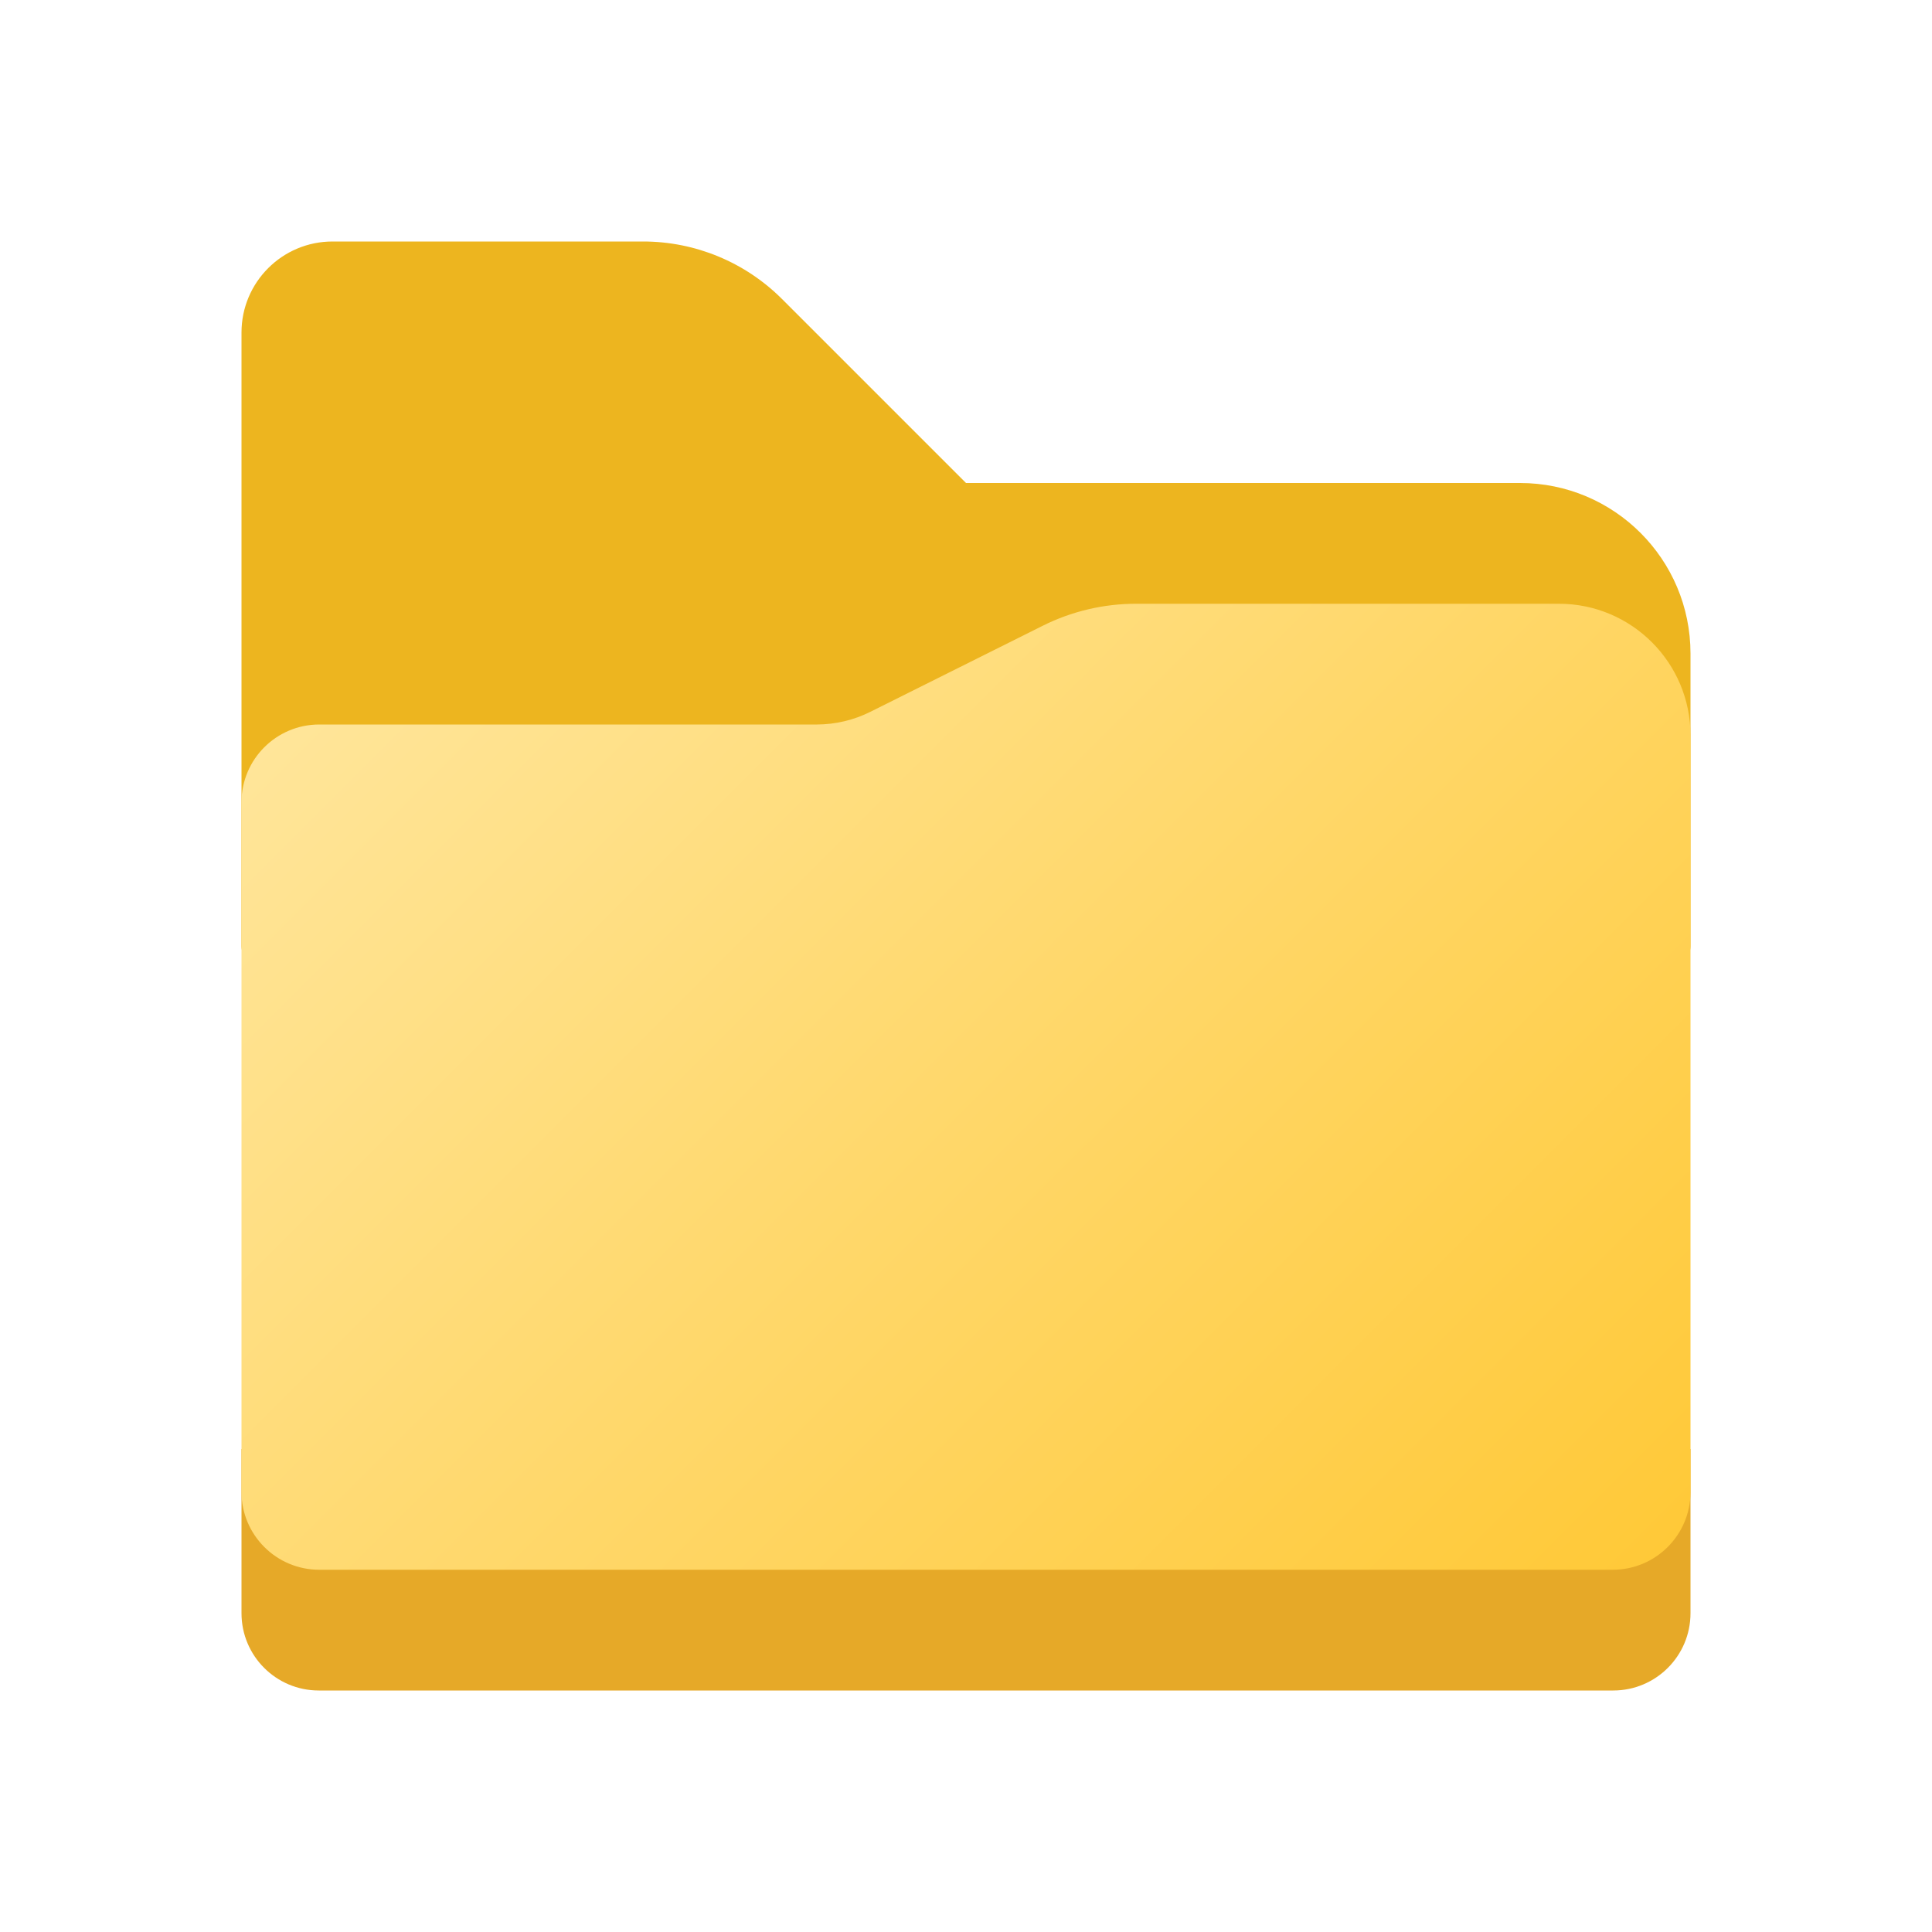
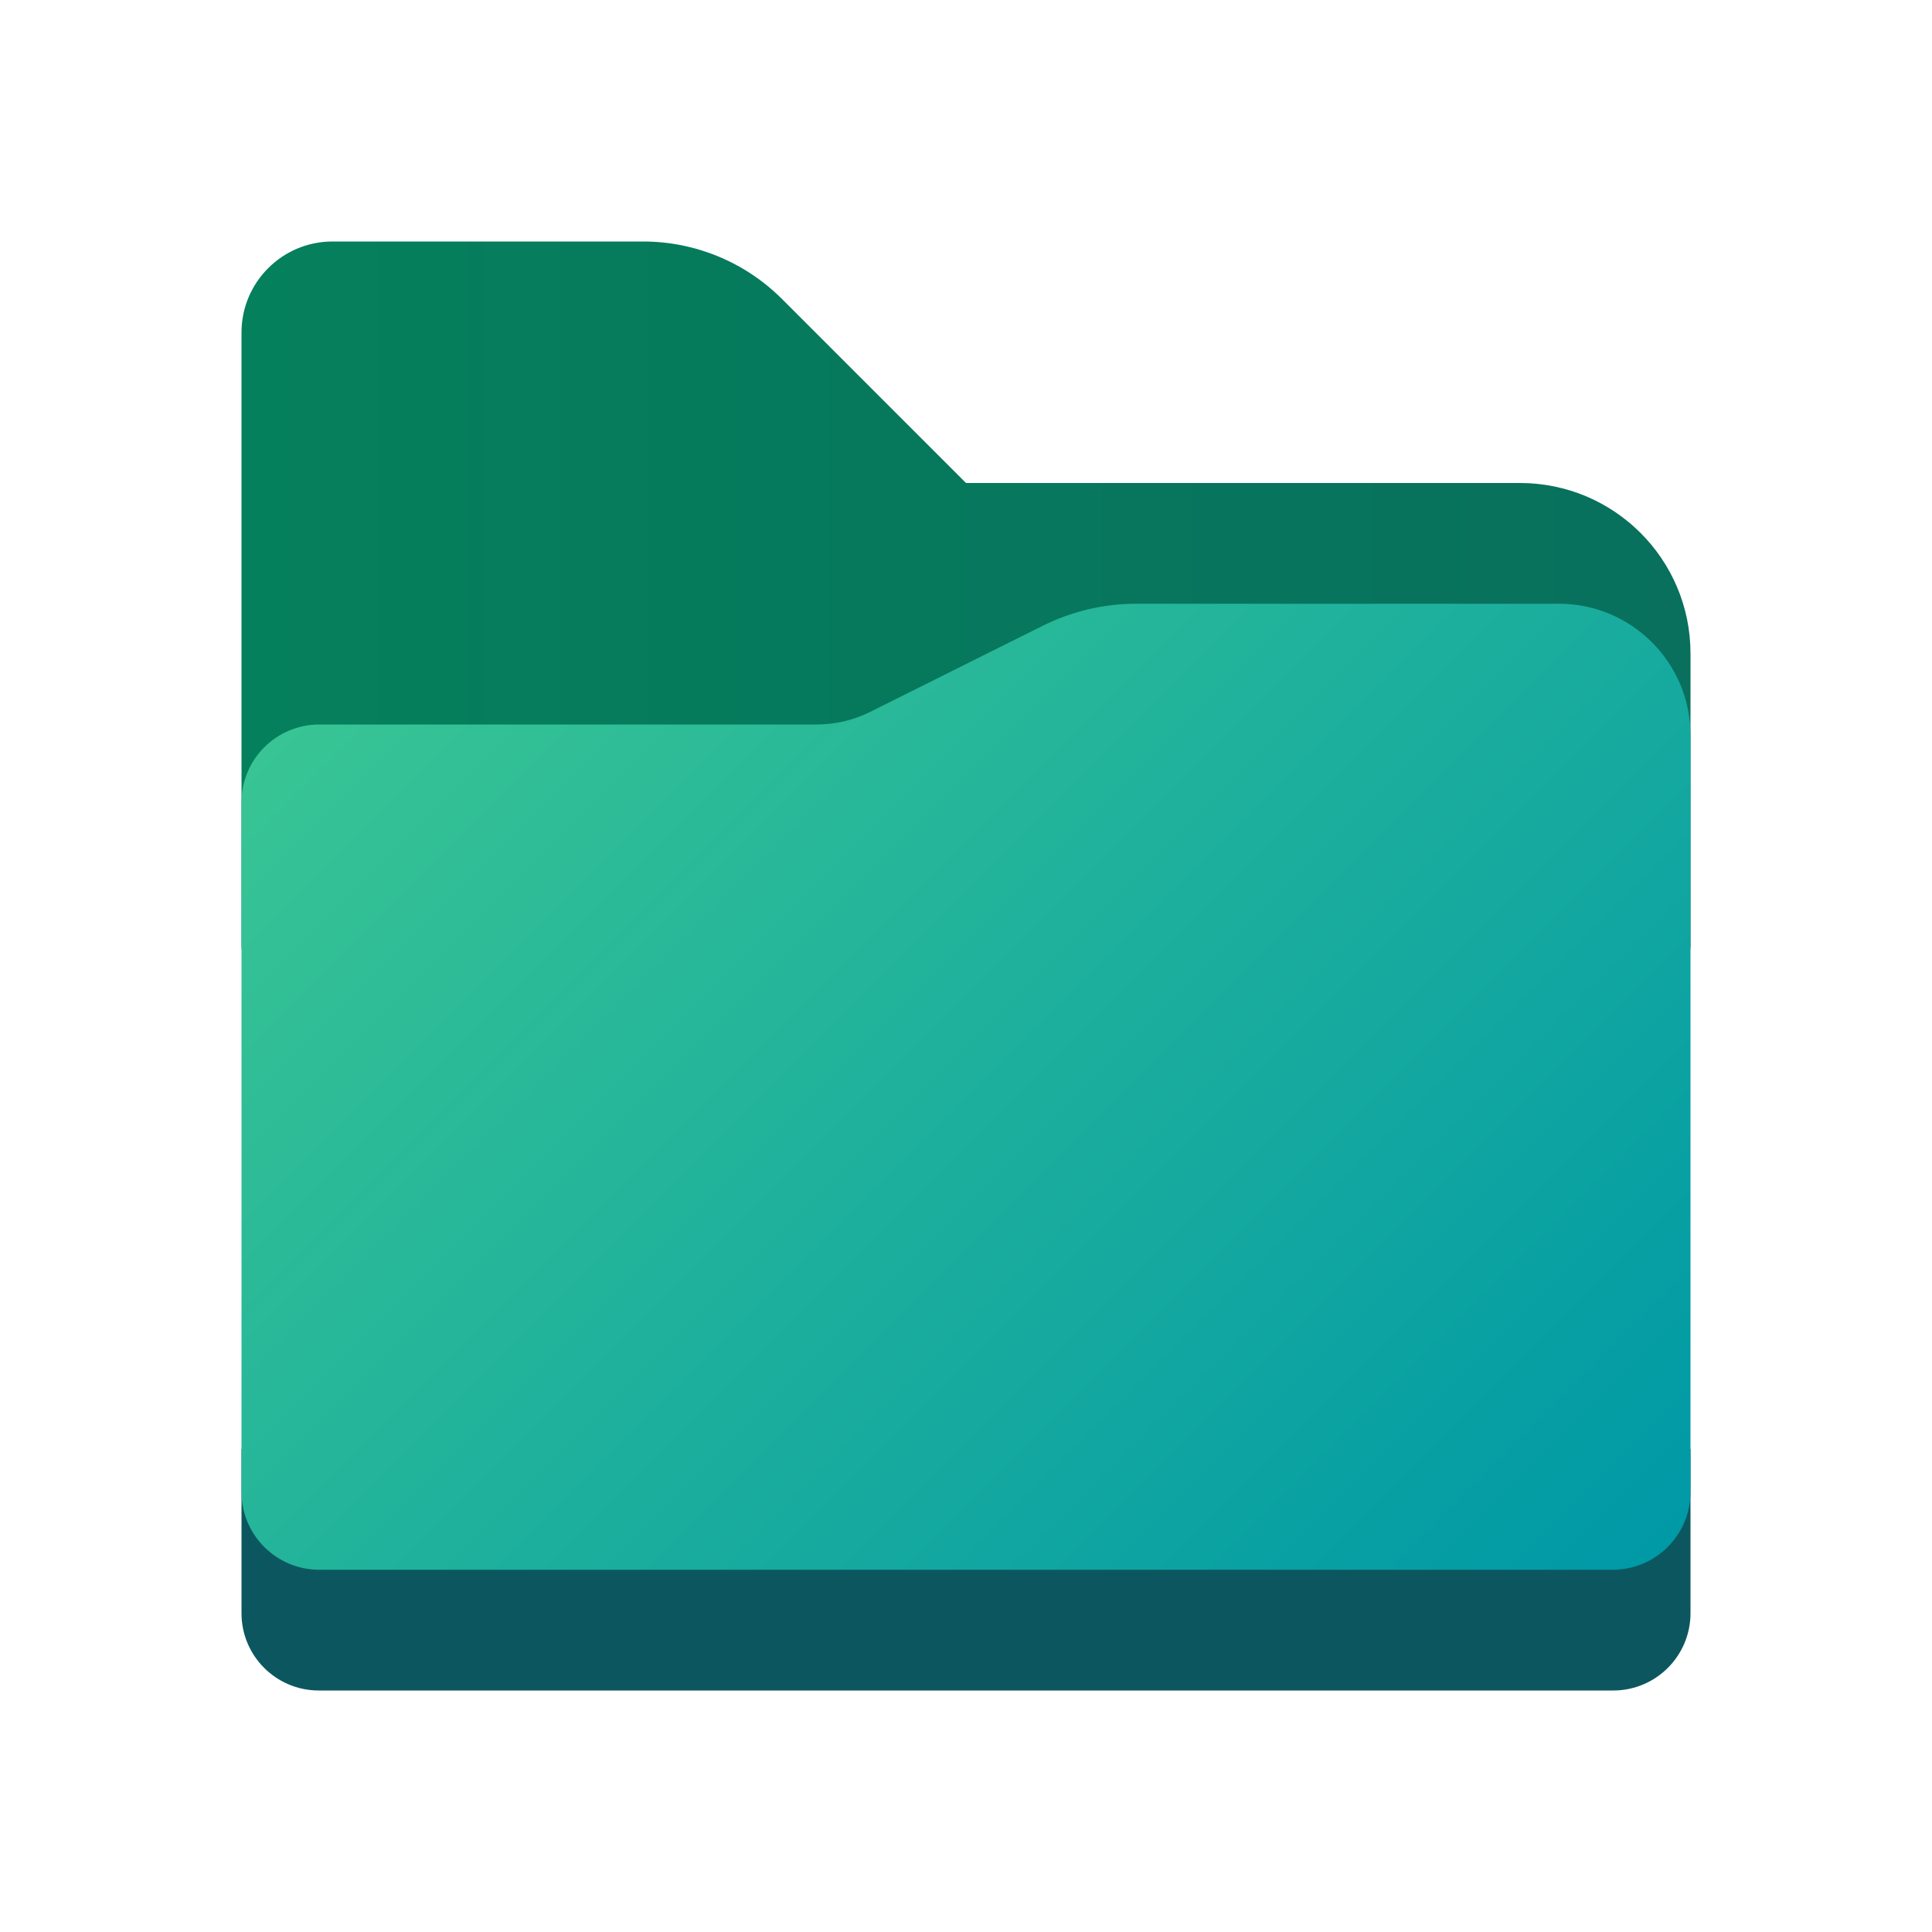
- <svg xmlns="http://www.w3.org/2000/svg" height="8px" width="8px" id="Camada_1" data-name="Camada 1" viewBox="0 0 8 8">
+ <svg xmlns="http://www.w3.org/2000/svg" id="Camada_1" data-name="Camada 1" viewBox="0 0 8 8">
  <defs>
-     <style>.cls-1{fill:#edb51f;}.cls-2{fill:#e6a928;}.cls-3{fill:url(#Gradiente_sem_nome_5);}</style>
-     <linearGradient id="Gradiente_sem_nome_5" x1="1.812" y1="2.377" x2="6.373" y2="6.939" gradientUnits="userSpaceOnUse">
-       <stop offset="0" stop-color="#ffe599" />
-       <stop offset="1" stop-color="#ffc938" />
+     <style>.cls-1{fill:url(#Gradiente_sem_nome_3);}.cls-2{fill:#0c575f;}.cls-3{fill:url(#Gradiente_sem_nome_5);}</style>
+     <linearGradient id="Gradiente_sem_nome_3" x1="1" y1="2.5" x2="7" y2="2.5" gradientUnits="userSpaceOnUse">
+       <stop offset="0" stop-color="#05805c" />
+       <stop offset="1" stop-color="#08705d" />
+     </linearGradient>
+     <linearGradient id="Gradiente_sem_nome_5" x1="1.812" y1="5.623" x2="6.373" y2="1.062" gradientTransform="matrix(1, 0, 0, -1, 0, 8)" gradientUnits="userSpaceOnUse">
+       <stop offset="0" stop-color="#38c494" />
+       <stop offset="1" stop-color="#0099a6" />
    </linearGradient>
  </defs>
  <path class="cls-1" d="M6.294,2H4l-.762-.762A.813.813,0,0,0,2.663,1H1.377A.377.377,0,0,0,1,1.377V3.918A.082.082,0,0,0,1.082,4H6.918A.082.082,0,0,0,7,3.918V2.706A.706.706,0,0,0,6.294,2Z" />
-   <path class="cls-2" d="M1,6H7A0,0,0,0,1,7,6v.68A.32.32,0,0,1,6.68,7H1.32A.32.32,0,0,1,1,6.68V6A0,0,0,0,1,1,6Z" />
+   <path class="cls-2" d="M1,6H7v.68A.32.32,0,0,1,6.68,7H1.32A.32.32,0,0,1,1,6.68H1V6Z" />
  <path class="cls-3" d="M6.455,2.5H4.704a.864.864,0,0,0-.386.091l-.713.356A.498.498,0,0,1,3.382,3H1.321A.322.322,0,0,0,1,3.321V6.178A.322.322,0,0,0,1.322,6.5H6.678A.322.322,0,0,0,7,6.178V3.045A.545.545,0,0,0,6.455,2.5Z" />
</svg>
